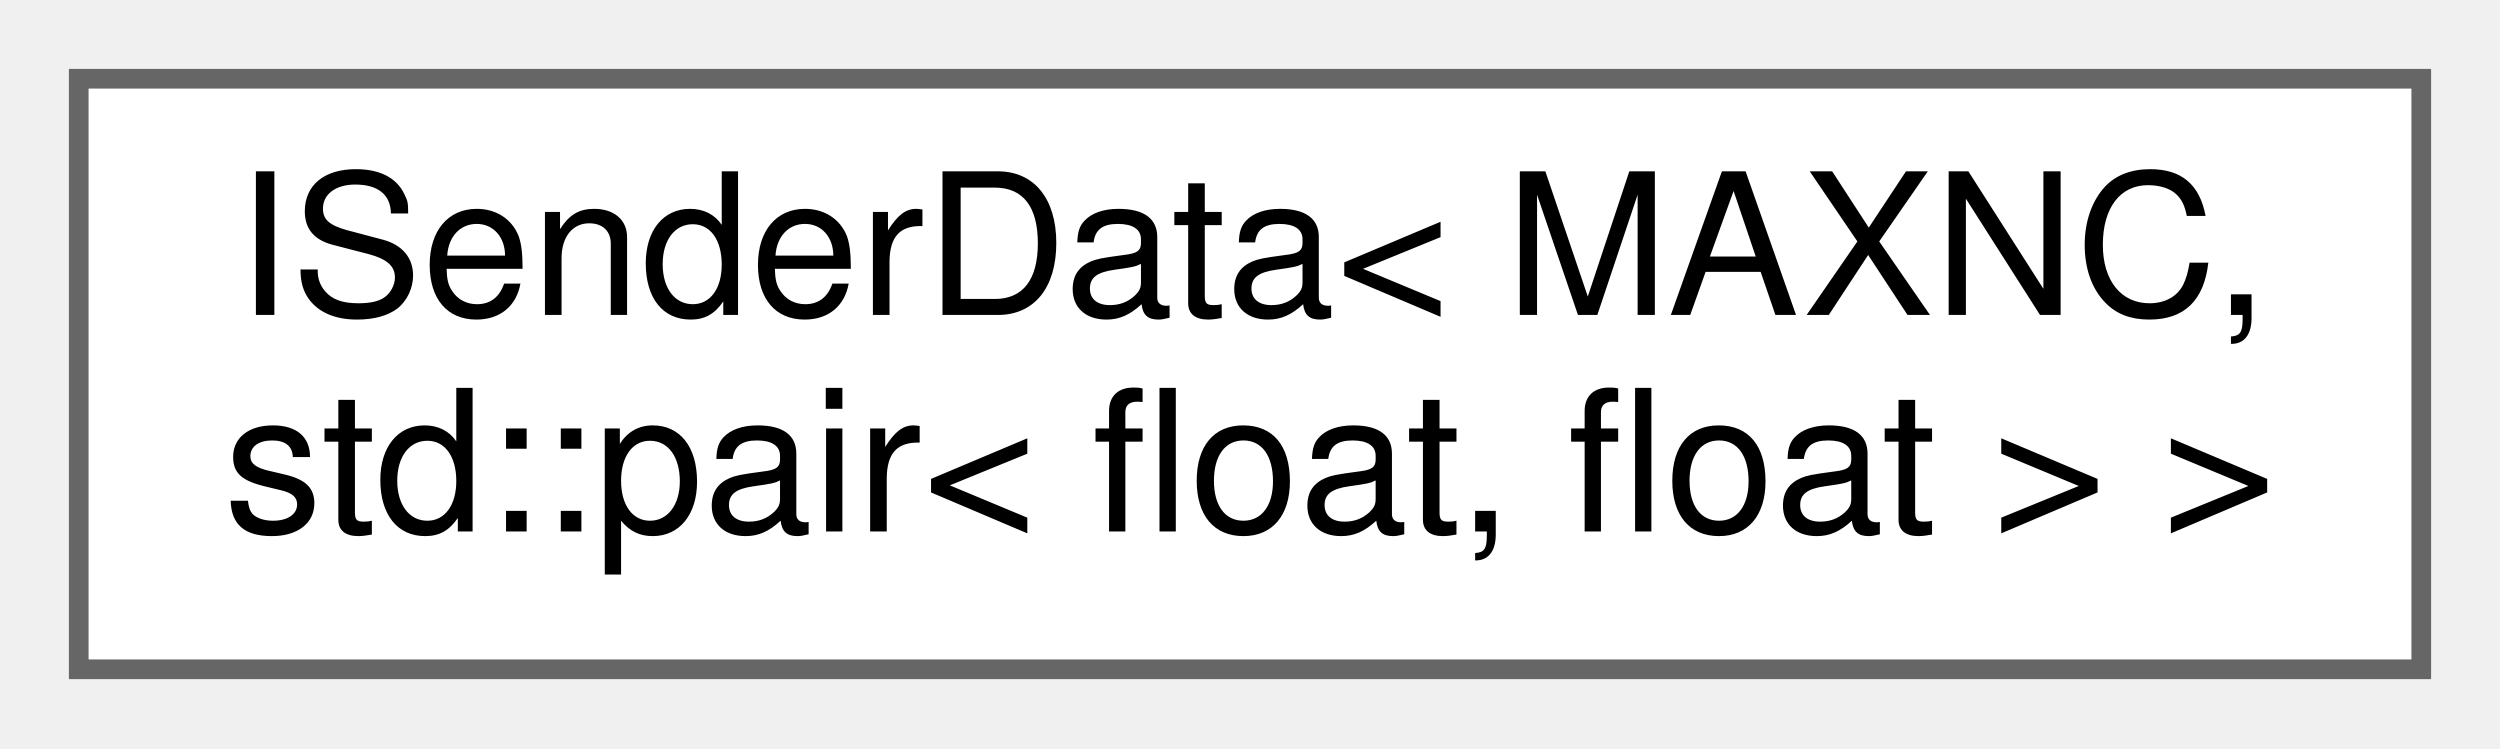
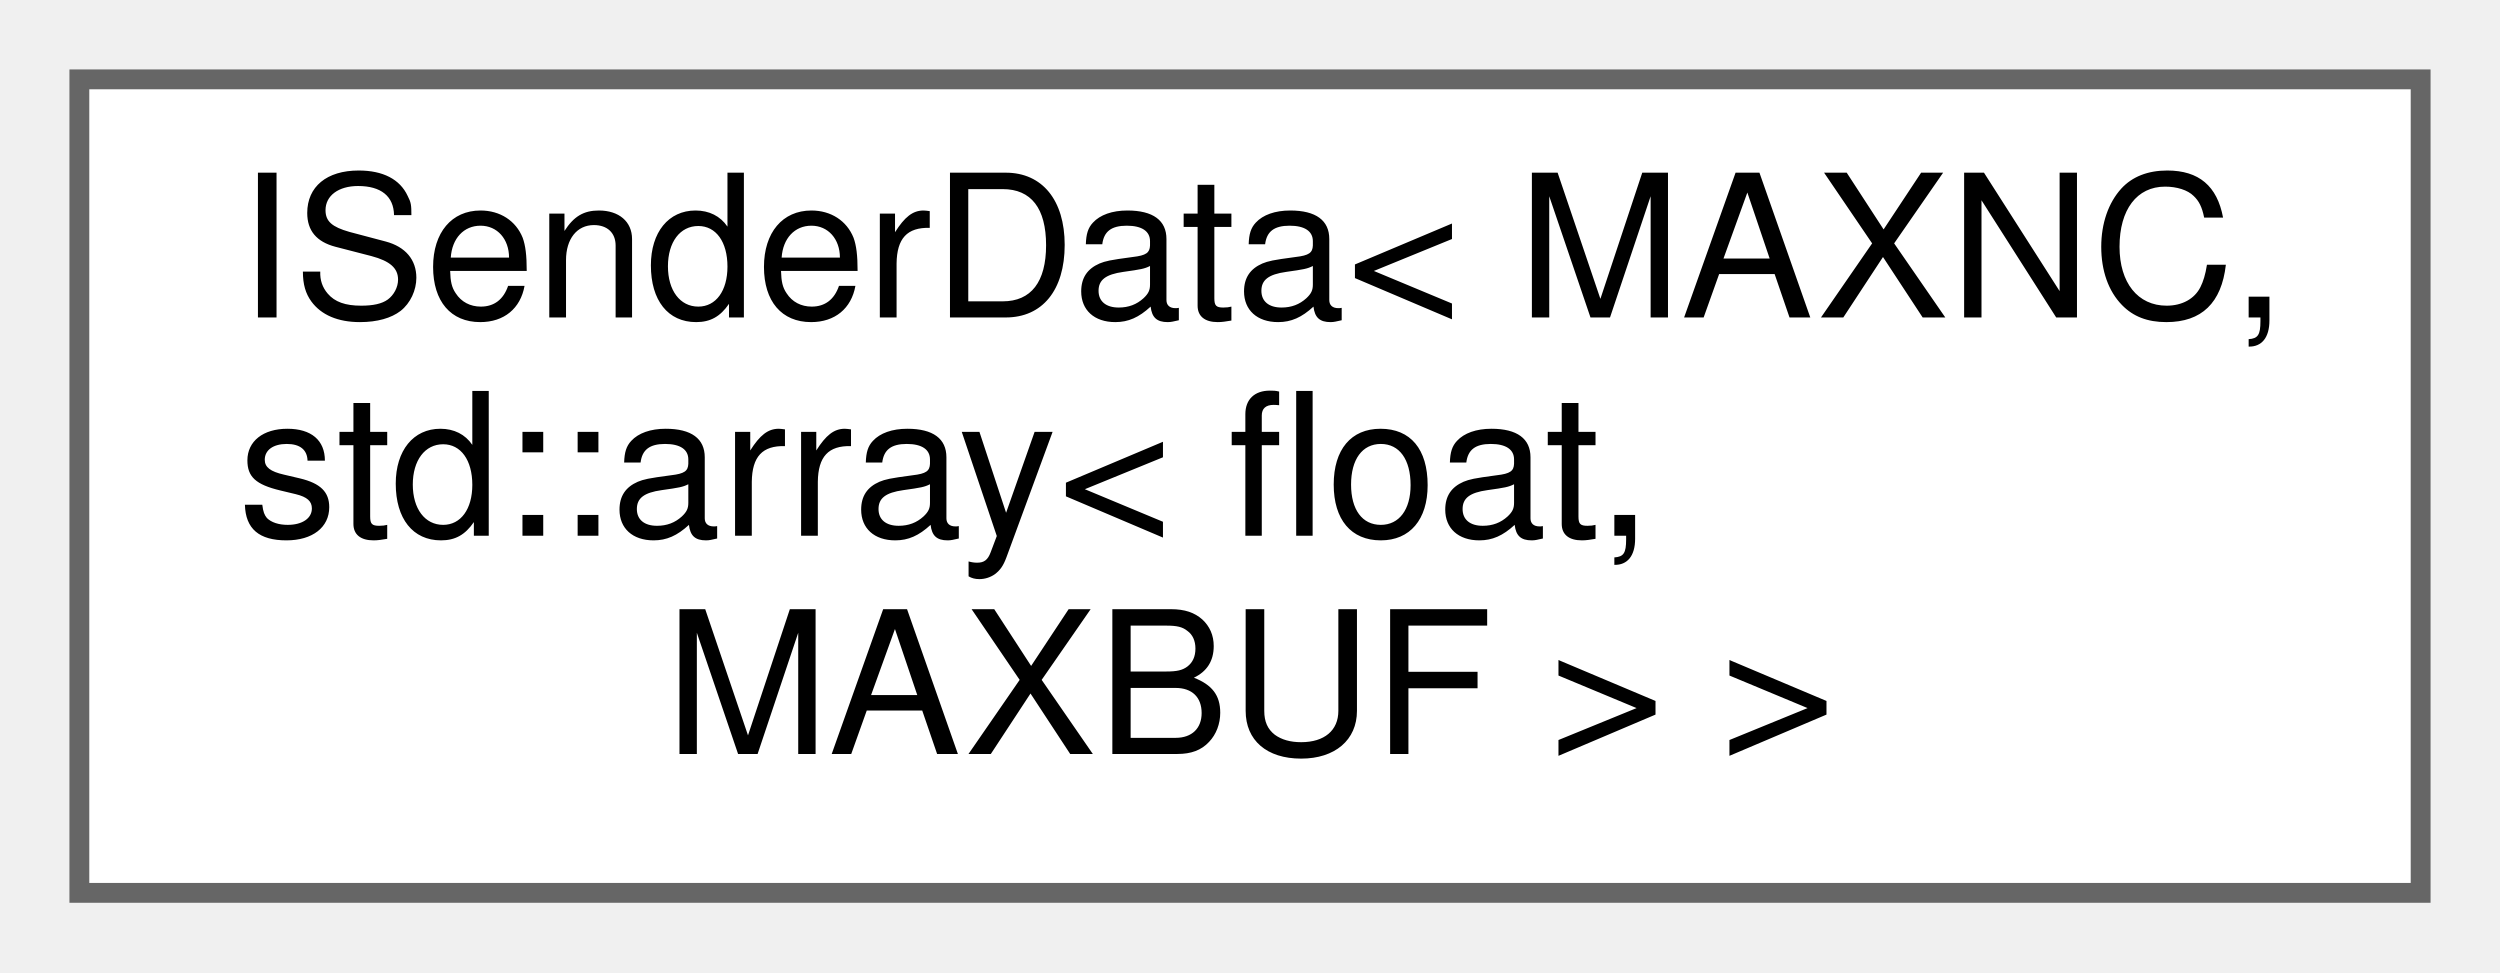
- <svg xmlns="http://www.w3.org/2000/svg" xmlns:xlink="http://www.w3.org/1999/xlink" width="127pt" height="38pt" viewBox="0.00 0.00 127.00 38.00">
-   <g id="graph0" class="graph" transform="scale(1 1) rotate(0) translate(4 34)">
+ <svg xmlns="http://www.w3.org/2000/svg" xmlns:xlink="http://www.w3.org/1999/xlink" width="126pt" height="49pt" viewBox="0.00 0.00 126.00 49.00">
+   <g id="graph0" class="graph" transform="scale(1 1) rotate(0) translate(4 45)">
    <g id="node1" class="node">
      <g id="a_node1">
        <a xlink:href="struct_i_sender_data.html" target="_top" xlink:title=" ">
-           <polygon fill="white" stroke="#666666" points="119,-30 0,-30 0,0 119,0 119,-30" />
-           <text text-anchor="start" x="8" y="-18" font-family="Helvetica,sans-Serif" font-size="10.00">ISenderData&lt; MAXNC,</text>
-           <text text-anchor="middle" x="59.5" y="-7" font-family="Helvetica,sans-Serif" font-size="10.00"> std::pair&lt; float, float &gt; &gt;</text>
+           <polygon fill="white" stroke="#666666" points="118,-41 0,-41 0,0 118,0 118,-41" />
+           <text text-anchor="start" x="8" y="-29" font-family="Helvetica,sans-Serif" font-size="10.00">ISenderData&lt; MAXNC,</text>
+           <text text-anchor="start" x="8" y="-18" font-family="Helvetica,sans-Serif" font-size="10.00"> std::array&lt; float,</text>
+           <text text-anchor="middle" x="59" y="-7" font-family="Helvetica,sans-Serif" font-size="10.00"> MAXBUF &gt; &gt;</text>
        </a>
      </g>
    </g>
  </g>
</svg>
